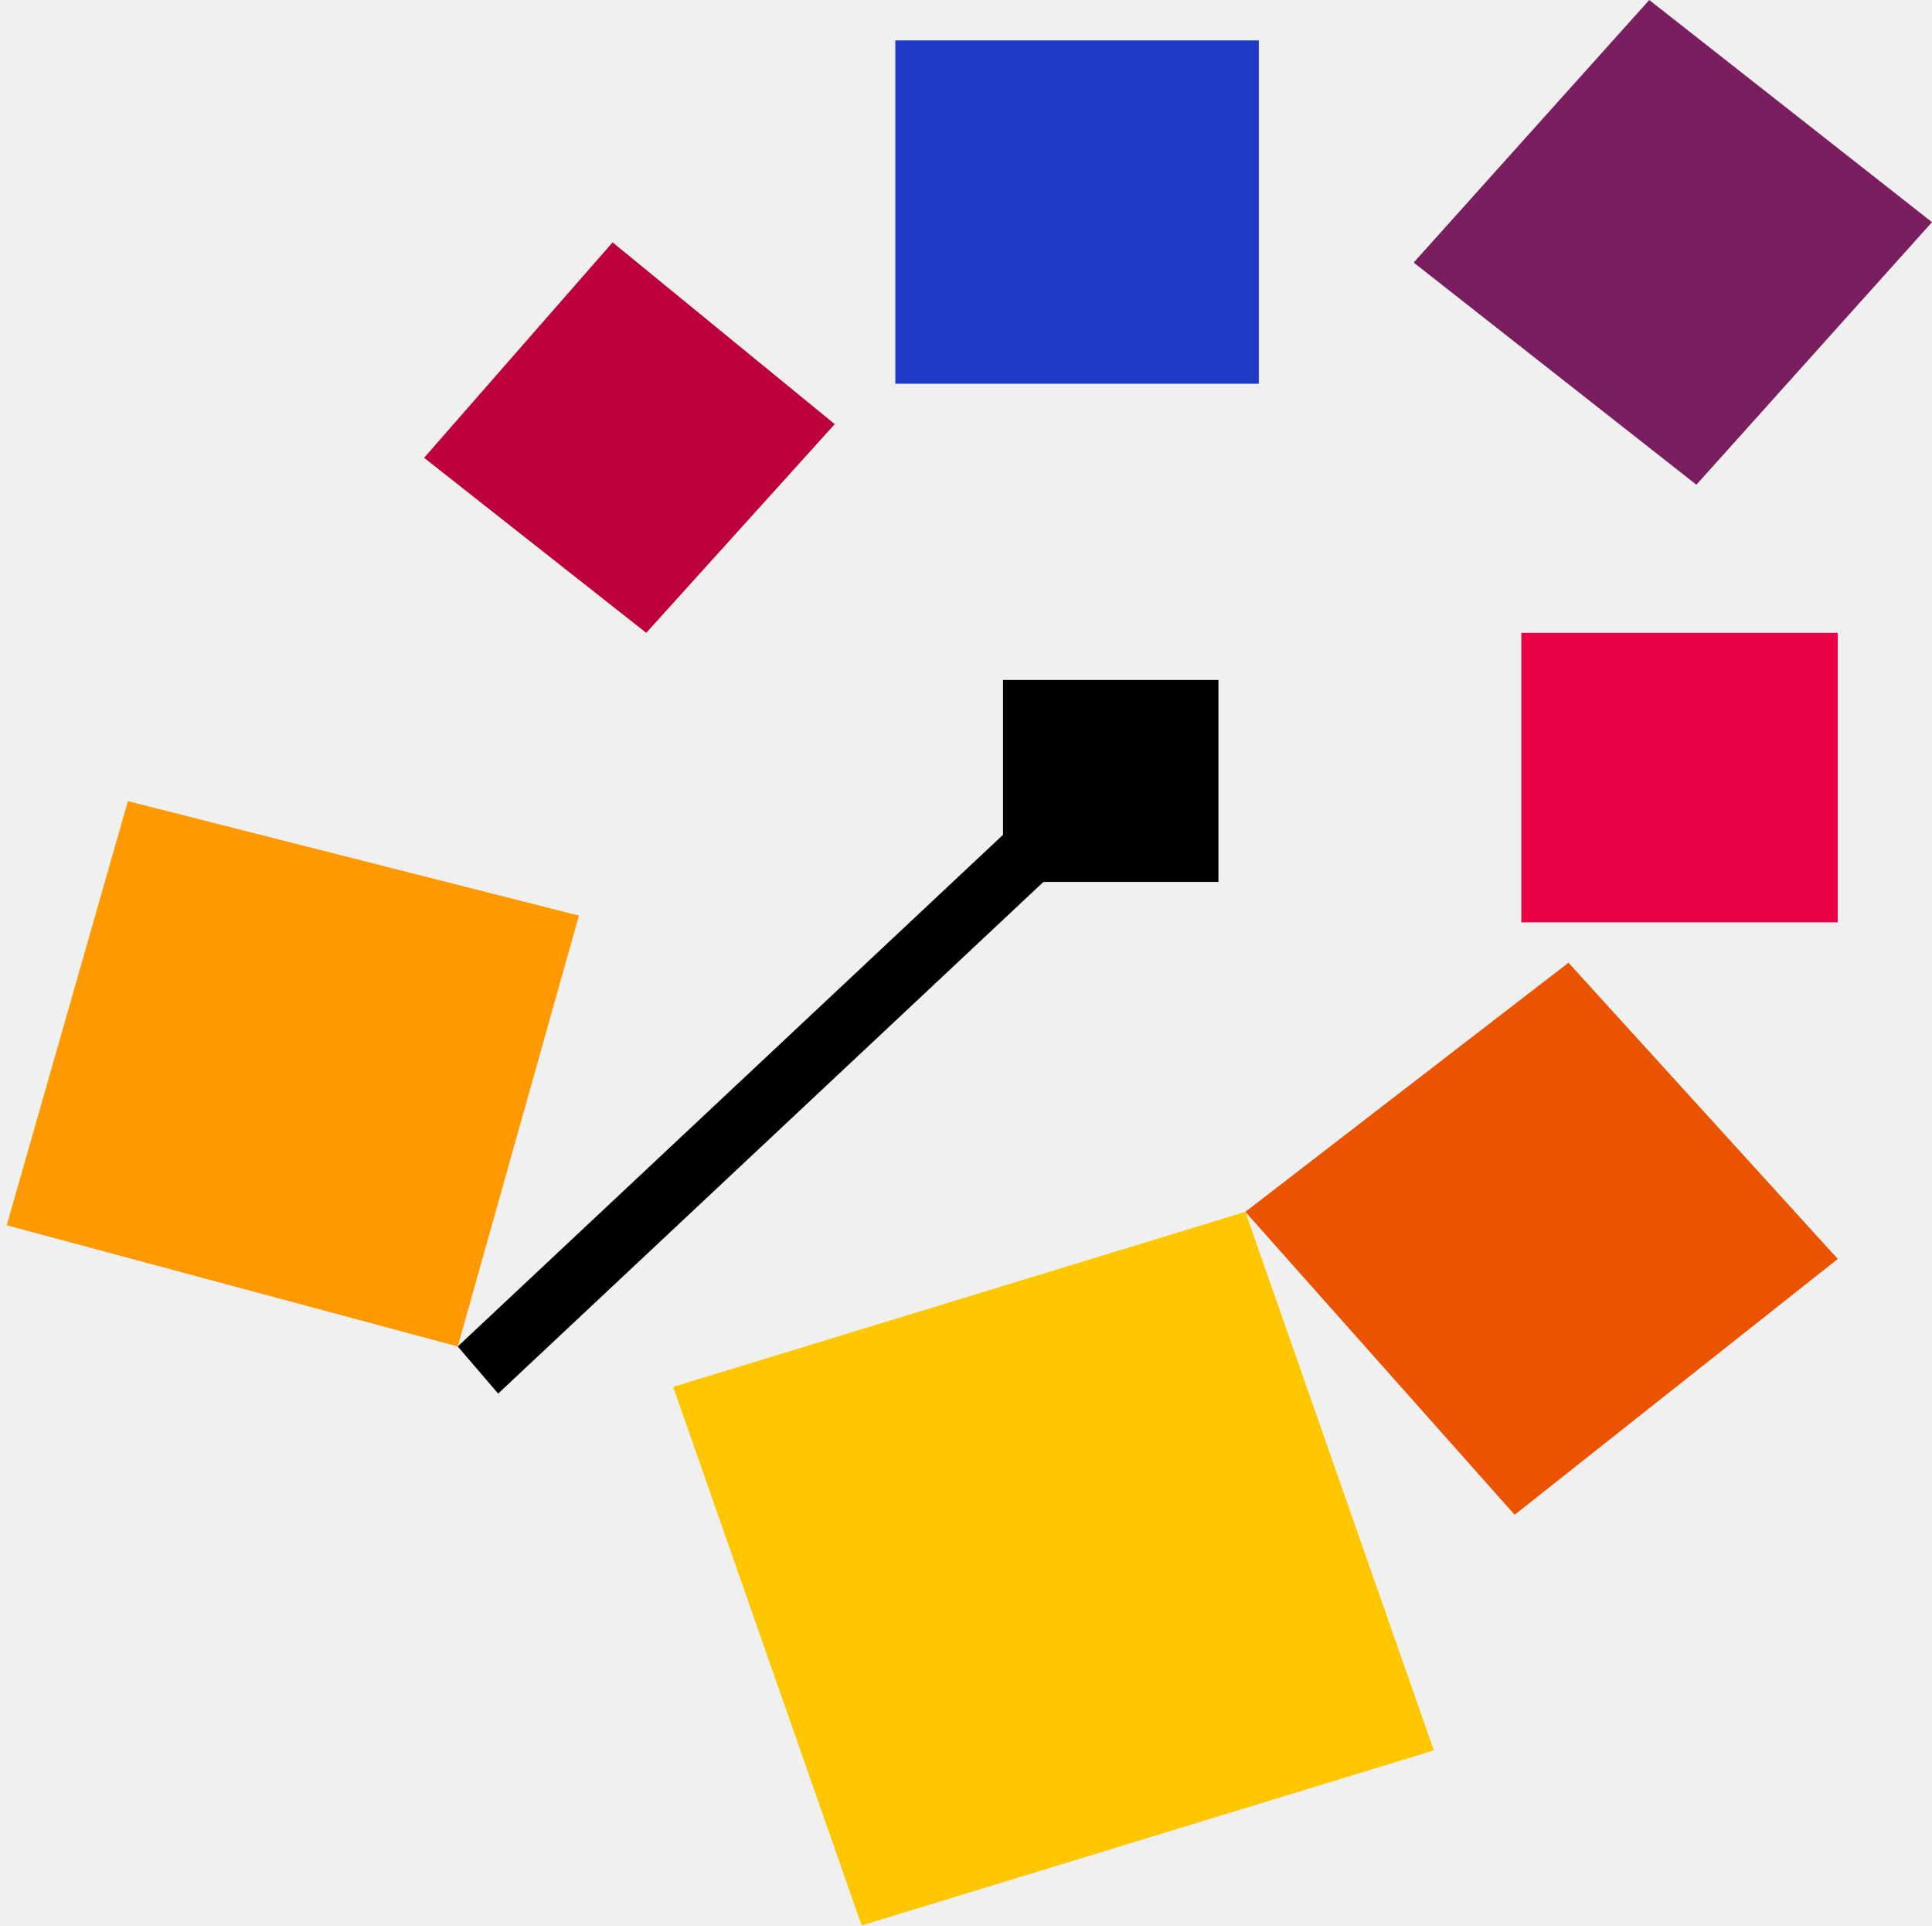
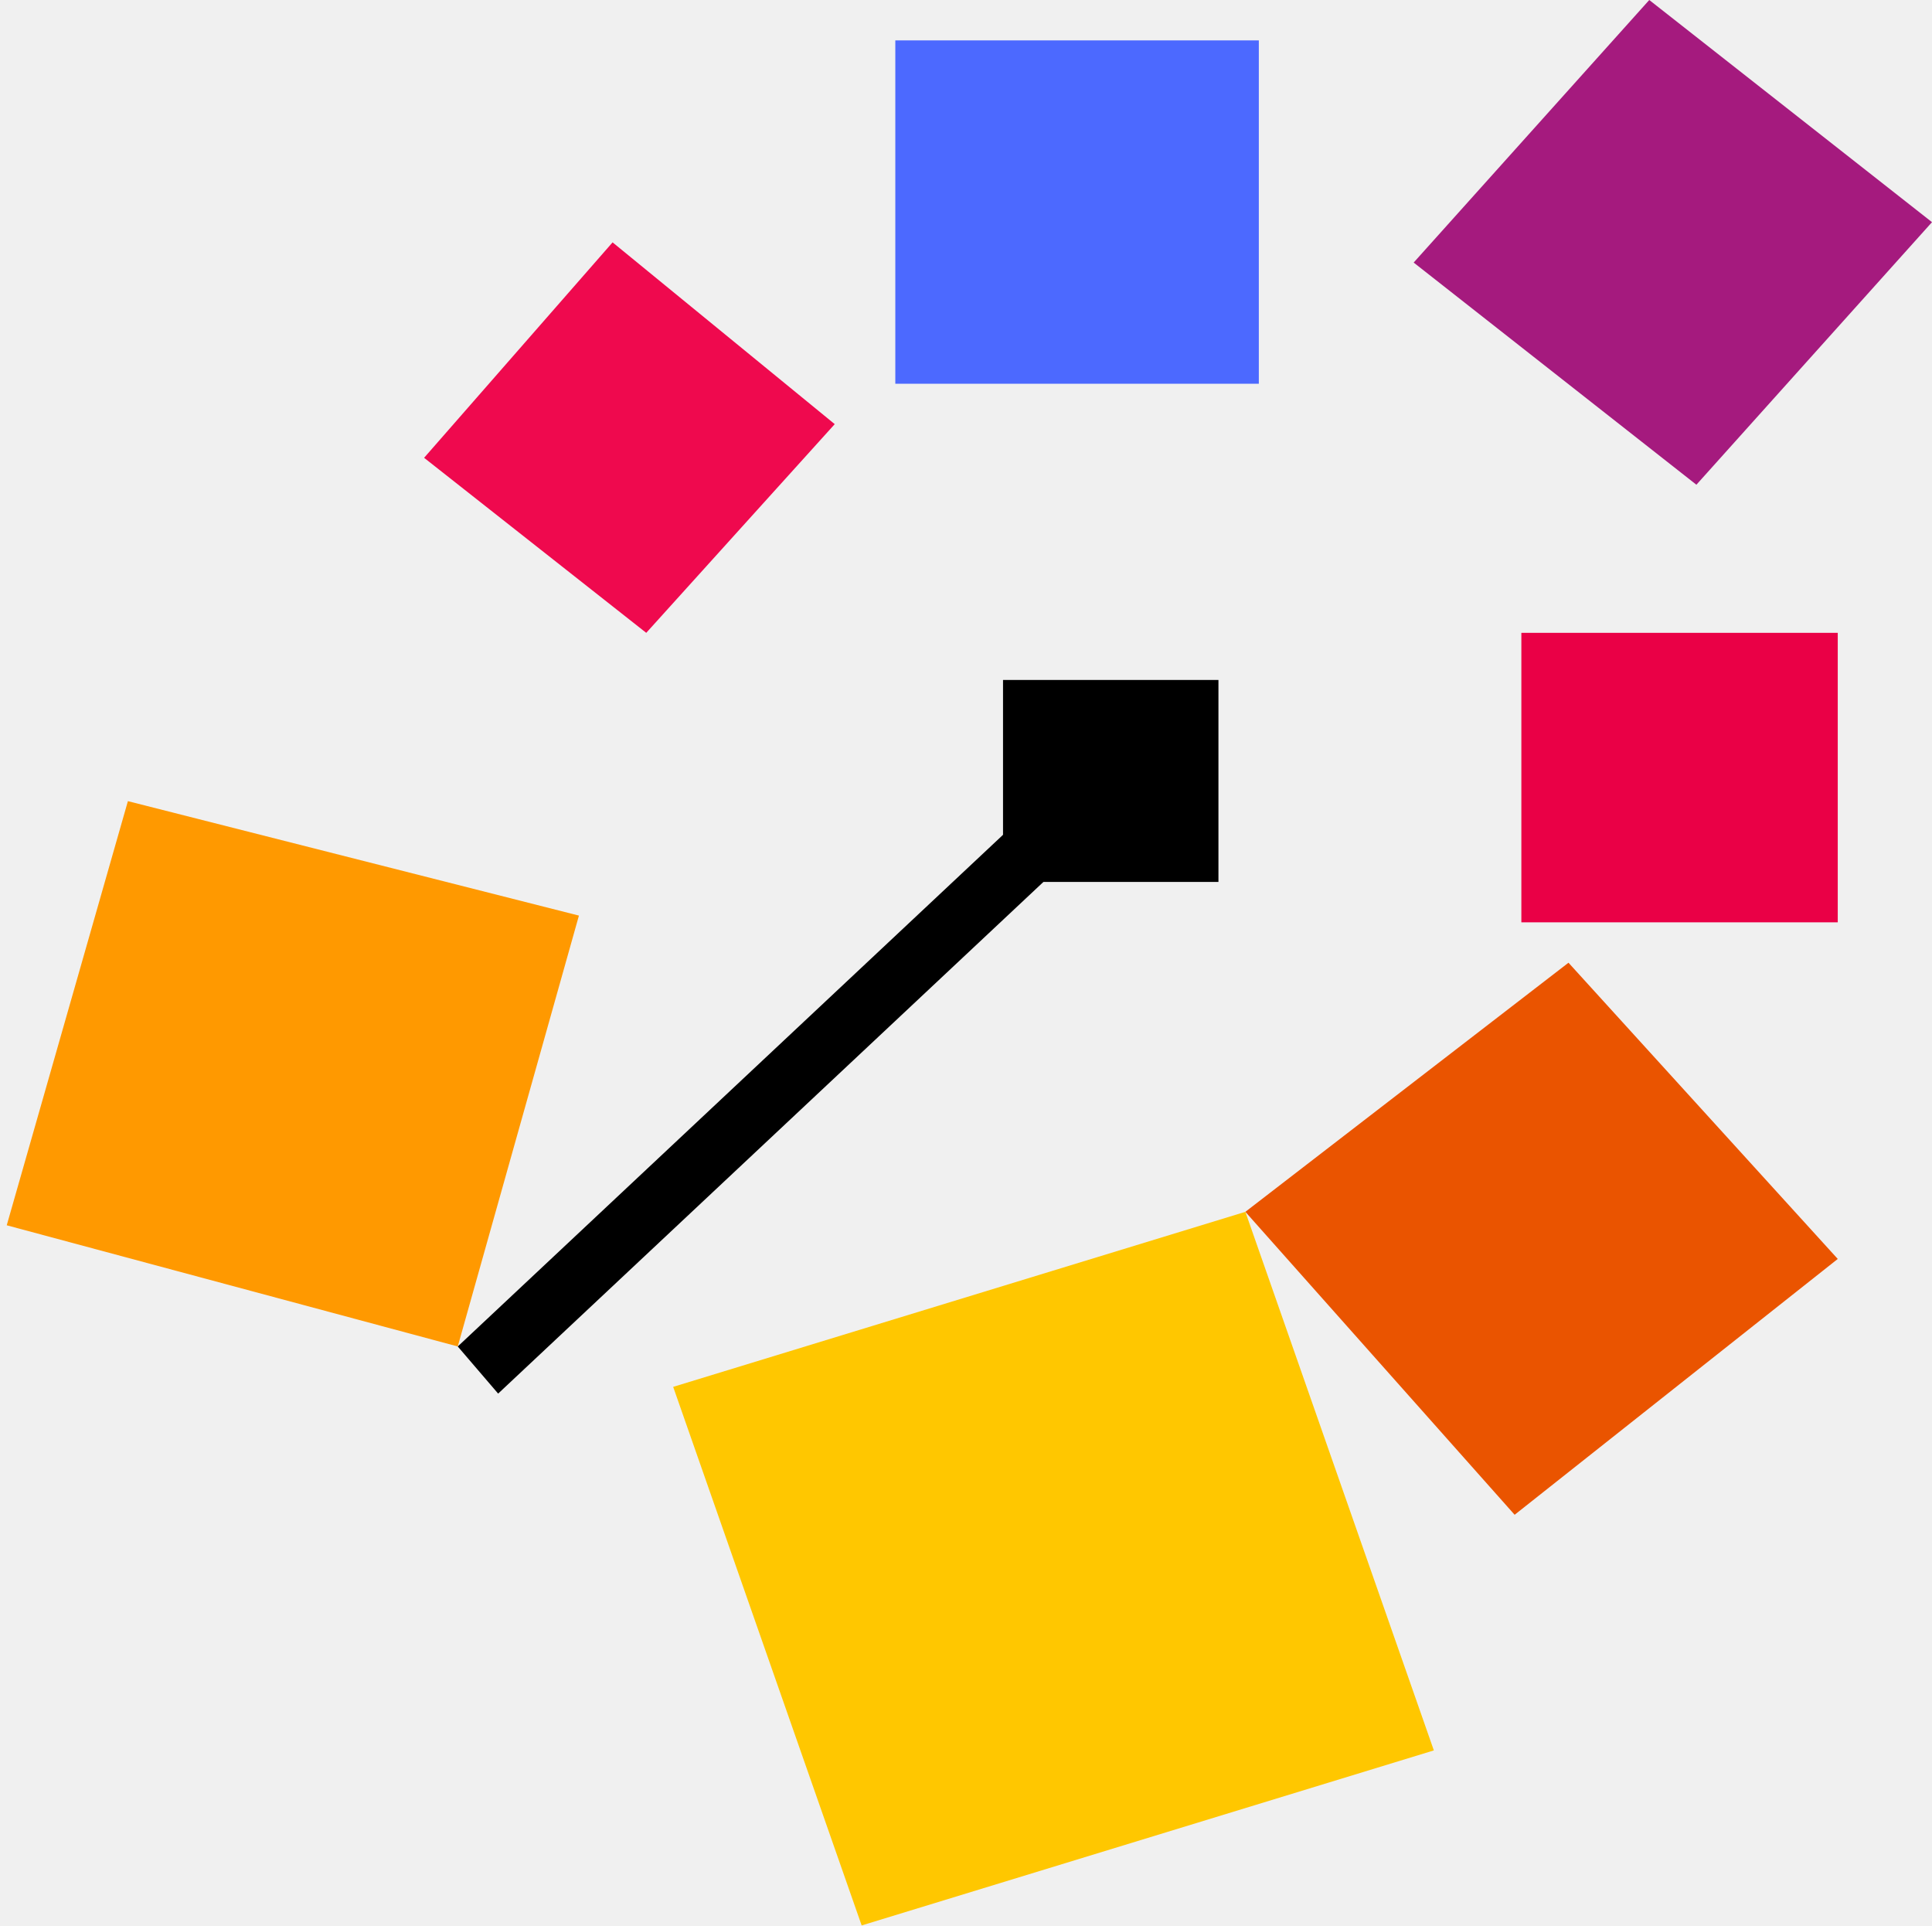
<svg xmlns="http://www.w3.org/2000/svg" fill="none" viewBox="0 0 287 286">
  <style>#inkwell{fill:#000}@media (prefers-color-scheme:dark){#inkwell{fill:#fff}}</style>
  <g id="cubes">
-     <path fill="#203BC8" d="M133 57V6h54v51h-54Z" />
+     <path fill="#4C69FF" d="M133 57V6h54v51h-54Z" />
    <path fill="#EA0046" d="M226 137V94h47v43h-47Z" />
-     <path fill="#BD0039" d="M96 94 63 68l28-32 33 27-28 31Z" />
-     <path fill="#7A1E60" d="m252 72-42-33 35-39 42 33-35 39Z" />
+     <path fill="#EF094E" d="M96 94 63 68l28-32 33 27-28 31Z" />
+     <path fill="#A51A7E" d="m252 72-42-33 35-39 42 33-35 39Z" />
    <path fill="#EA5400" d="m185 180 48-37 40 44-48 38-40-45Z" />
    <path fill="#FFC700" d="m100 206 85-26 28 80-85 26-28-80Z" />
    <path fill="#F90" d="m1 182 18-63 67 17-18 64-67-18Z" />
  </g>
  <g id="inkwell">
    <path d="M181 101h-32v30h32v-30Z" />
    <path d="m68 200 81-76 6 7-81 76z" />
  </g>
</svg>
